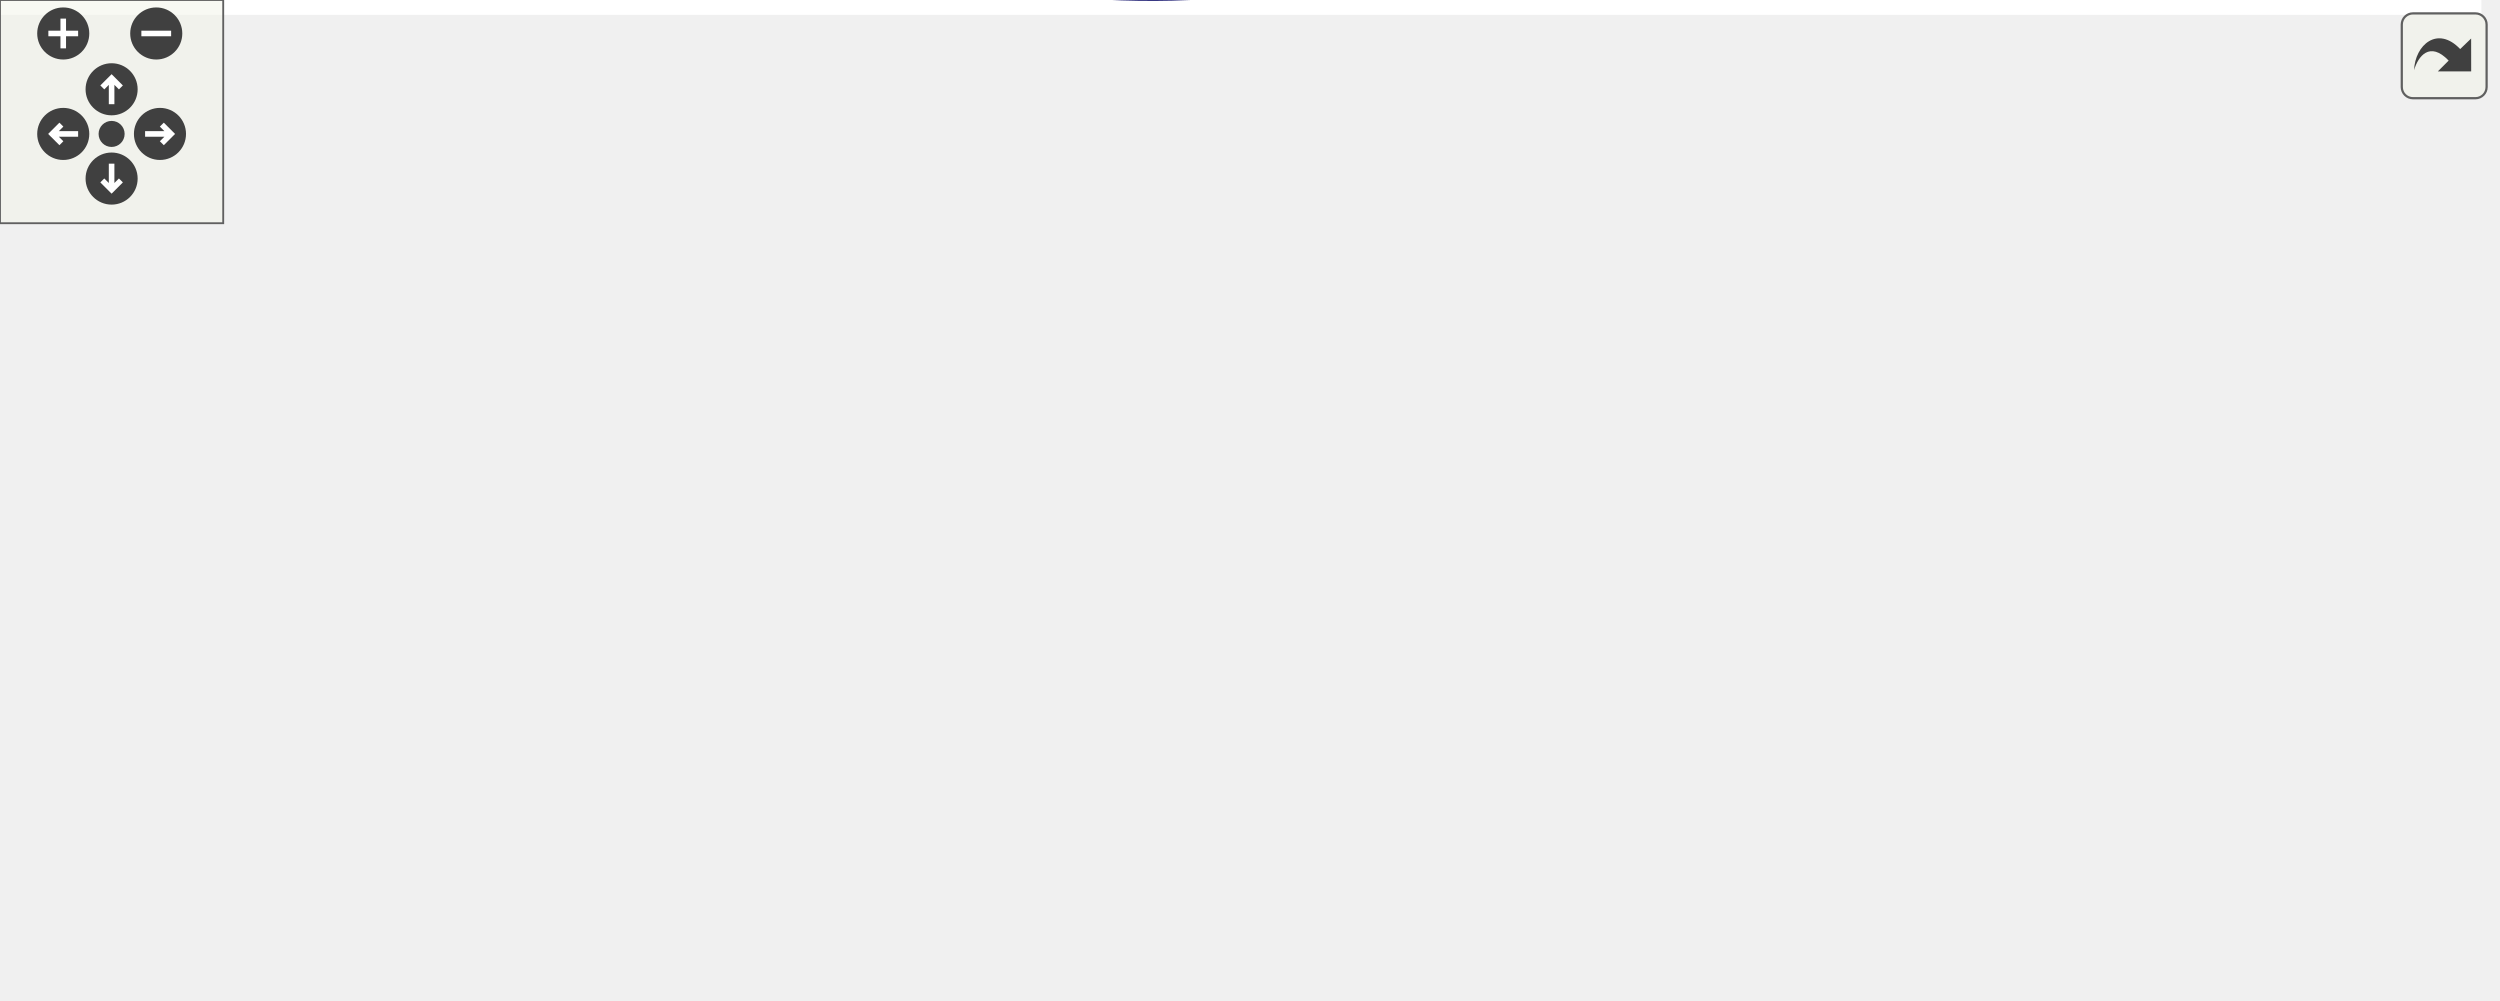
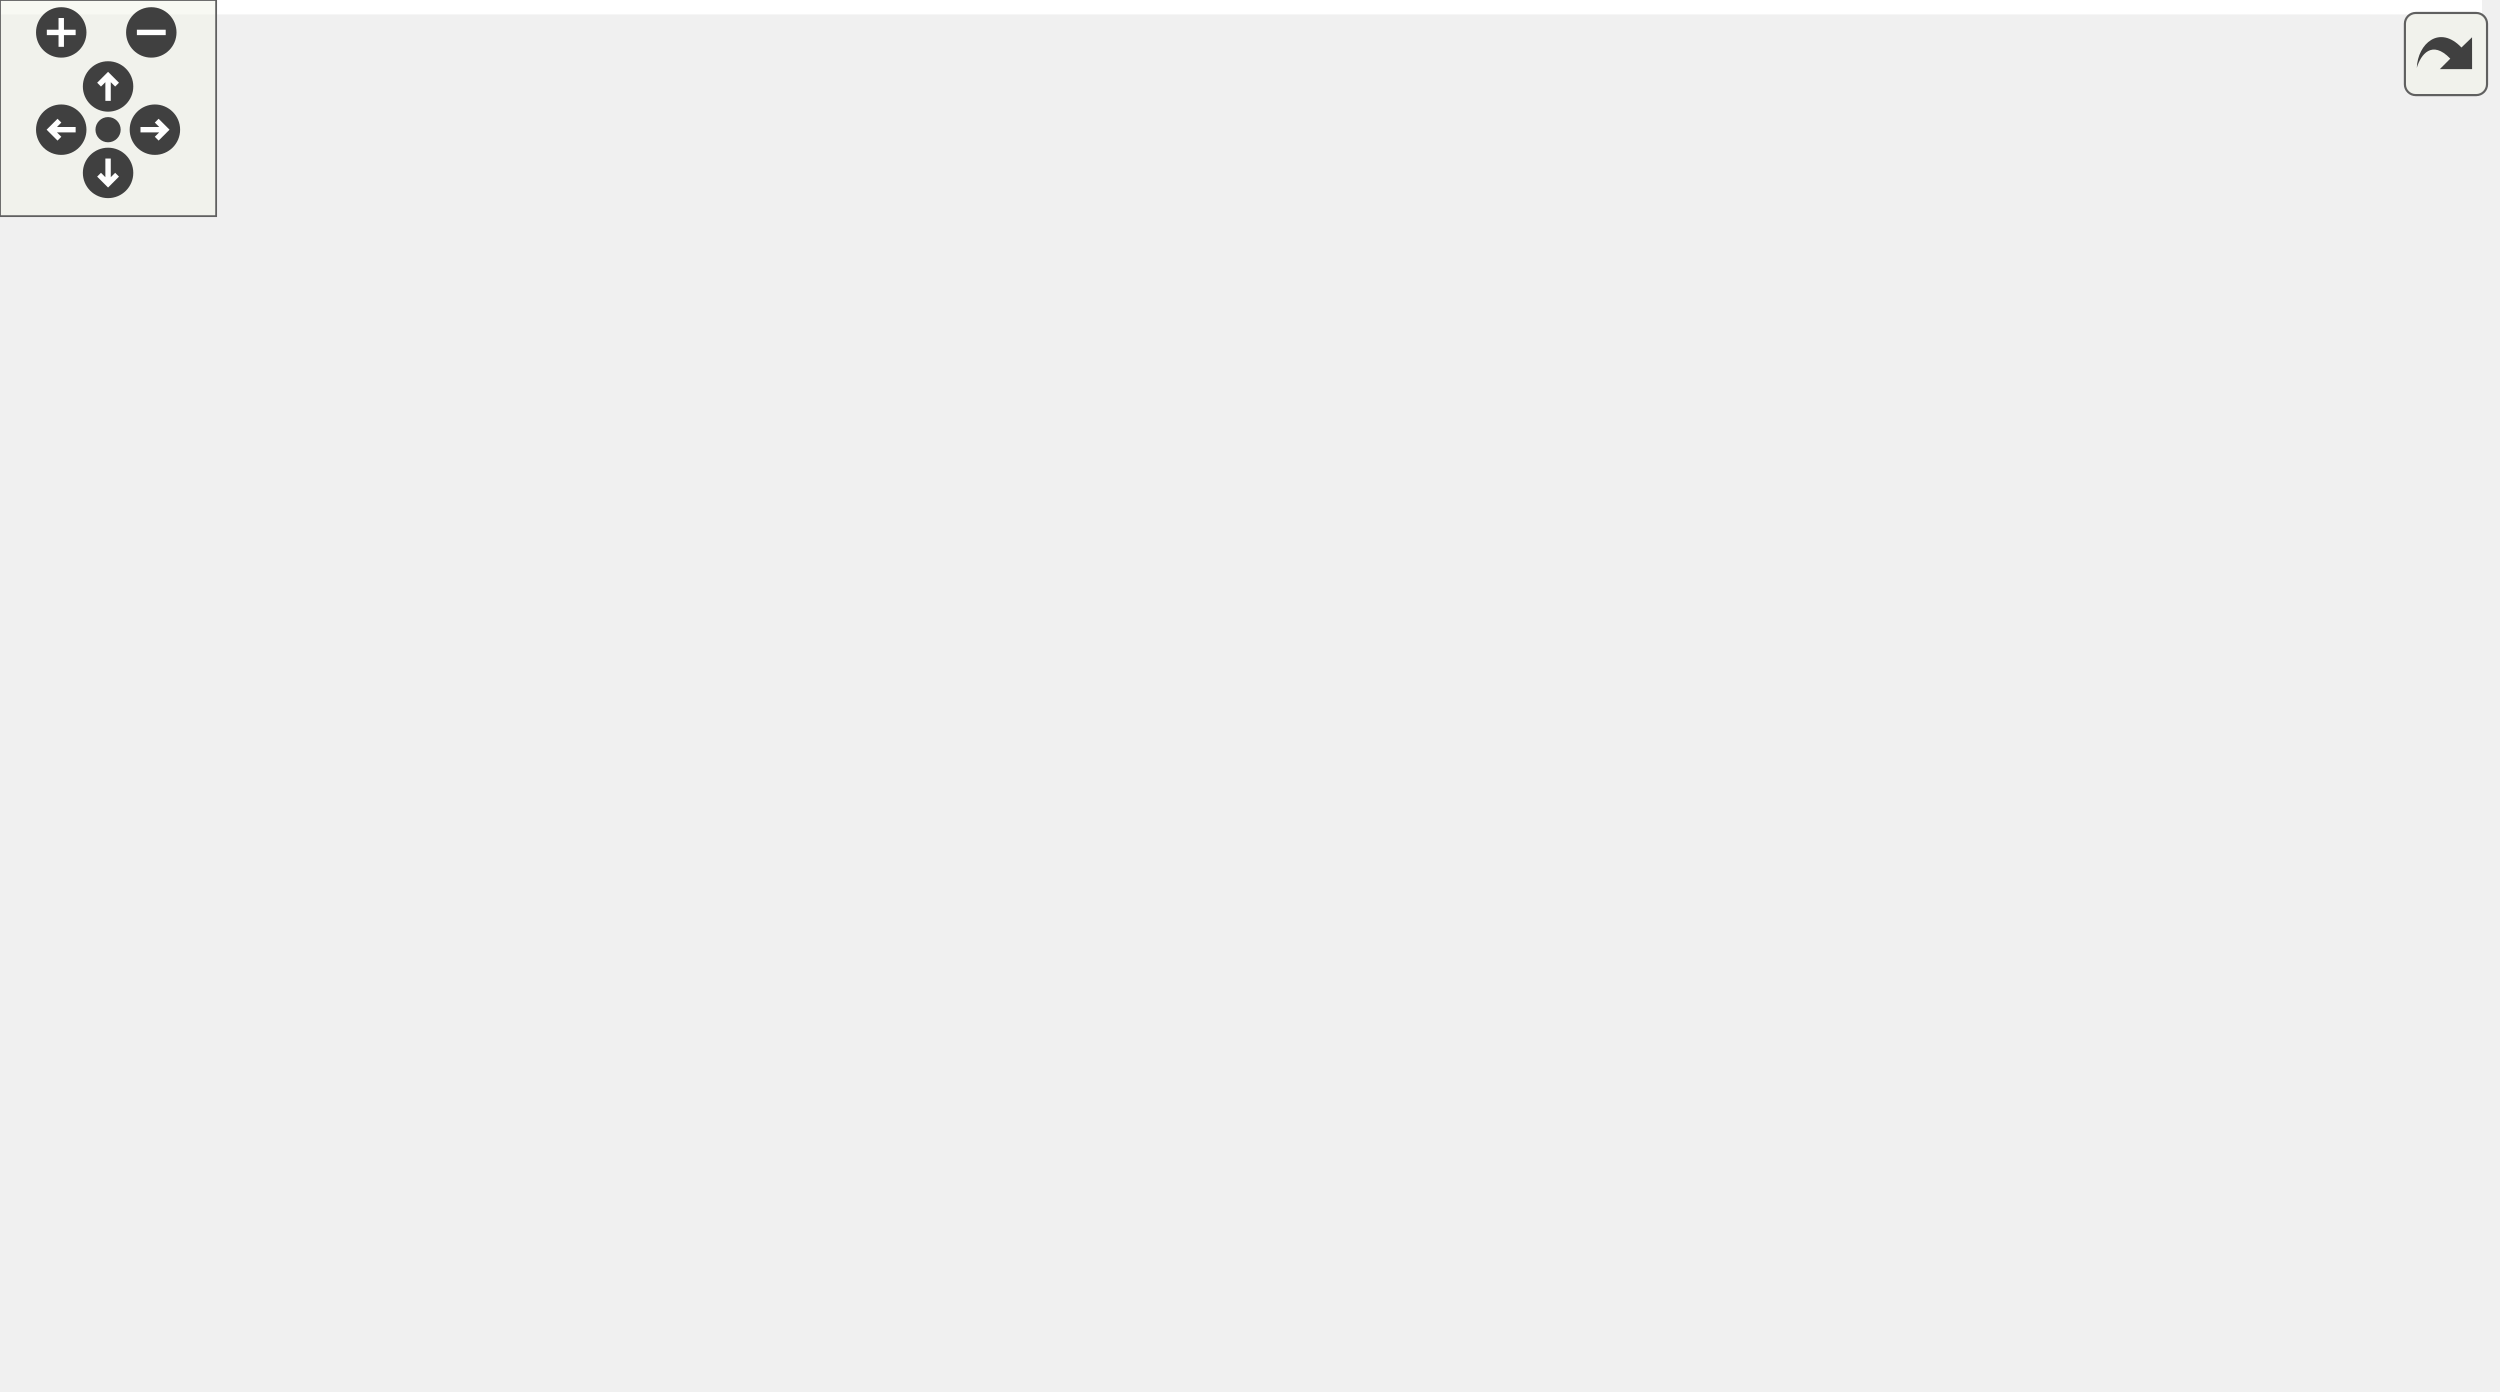
<svg xmlns="http://www.w3.org/2000/svg" xmlns:xlink="http://www.w3.org/1999/xlink" id="main" version="1.1" xml:space="preserve">
  <style type="text/css">
.edge:hover path { stroke: red; }
.edge:hover polygon { stroke: red; fill: red; }
</style>
  <defs>
    <circle id="rim" cx="0" cy="0" r="7" />
    <circle id="rim2" cx="0" cy="0" r="3.5" />
    <g id="zoomPlus">
      <use xlink:href="#rim" fill="#404040">
        <set attributeName="fill" to="#808080" begin="zoomplus.mouseover" end="zoomplus.mouseout" />
      </use>
      <path d="M-4,0h8M0,-4v8" fill="none" stroke="white" stroke-width="1.5" pointer-events="none" />
    </g>
    <g id="zoomMin">
      <use xlink:href="#rim" fill="#404040">
        <set attributeName="fill" to="#808080" begin="zoomminus.mouseover" end="zoomminus.mouseout" />
      </use>
      <path d="M-4,0h8" fill="none" stroke="white" stroke-width="1.5" pointer-events="none" />
    </g>
    <g id="dirArrow">
      <path fill="none" stroke="white" stroke-width="1.5" d="M0,-3.0v7 M-2.5,-0.5L0,-3.0L2.5,-0.5" />
    </g>
    <g id="resetDef">
      <use xlink:href="#rim2" fill="#404040">
        <set attributeName="fill" to="#808080" begin="reset.mouseover" end="reset.mouseout" />
      </use>
    </g>
  </defs>
  <svg id="graph" class="graph">
    <g id="viewport">
-       <polygon fill="white" stroke="transparent" points="-4,4 -4,-208.17 667,-208.17 667,4 -4,4" />
+       <polygon fill="white" stroke="transparent" points="-4,4 -4,-325.5 689,-325.5 689,4 -4,4" />
      <g id="node1" class="node">
        <g id="a_node1">
          <a xlink:title="Reads in nuclei that will be tracked and where the abundance will be stored in a separate file.">
-             <polygon fill="#bfbfbf" stroke="black" points="0,-103.17 0,-133.17 95,-133.17 95,-103.17 0,-103.17" />
-             <text text-anchor="start" x="8" y="-121.17" font-family="Helvetica,sans-Serif" font-size="10.00">readini::read_track</text>
-             <text text-anchor="middle" x="47.5" y="-110.17" font-family="Helvetica,sans-Serif" font-size="10.00">_nuclei</text>
+             <polygon fill="#bfbfbf" stroke="black" points="0,-170.5 0,-200.5 95,-200.5 95,-170.5 0,-170.5" />
+             <text text-anchor="start" x="8" y="-188.5" font-family="Helvetica,sans-Serif" font-size="10.00">readini::read_track</text>
+             <text text-anchor="middle" x="47.5" y="-177.5" font-family="Helvetica,sans-Serif" font-size="10.00">_nuclei</text>
          </a>
        </g>
      </g>
      <g id="node2" class="node">
        <g id="a_node2">
          <a xlink:href="namespacebenam__class.html#ad20c821347dd5f7c08dff59c98e69657" target="_top" xlink:title="Returns the index number of isotope 'name'.">
-             <polygon fill="white" stroke="black" points="131,-184.67 131,-203.67 239,-203.67 239,-184.67 131,-184.67" />
-             <text text-anchor="middle" x="185" y="-191.67" font-family="Helvetica,sans-Serif" font-size="10.00">benam_class::benam</text>
+             <polygon fill="white" stroke="black" points="134,-302 134,-321 242,-321 242,-302 134,-302" />
+             <text text-anchor="middle" x="188" y="-309" font-family="Helvetica,sans-Serif" font-size="10.00">benam_class::benam</text>
          </a>
        </g>
      </g>
      <g id="edge1" class="edge">
-         <path fill="none" stroke="midnightblue" d="M70.76,-133.38C87.09,-144.23 109.98,-158.86 131,-170.17 137.6,-173.73 144.84,-177.24 151.78,-180.43" />
-         <polygon fill="midnightblue" stroke="midnightblue" points="150.42,-183.66 160.97,-184.57 153.29,-177.28 150.42,-183.66" />
+         <path fill="none" stroke="midnightblue" d="M57.35,-200.59C70.8,-222.38 98.31,-262.76 131,-287.5 136.15,-291.4 142.02,-294.8 147.99,-297.72" />
+         <polygon fill="midnightblue" stroke="midnightblue" points="146.79,-301.02 157.34,-301.92 149.65,-294.63 146.79,-301.02" />
      </g>
      <g id="node3" class="node">
        <g id="a_node3">
          <a xlink:href="namespacefile__handling__class.html#a01ba26324d7662cc0fb2e0eb306cd3e2" target="_top" xlink:title="Close an external file.">
-             <polygon fill="white" stroke="black" points="275,-147.17 275,-177.17 373,-177.17 373,-147.17 275,-147.17" />
-             <text text-anchor="start" x="283" y="-165.17" font-family="Helvetica,sans-Serif" font-size="10.00">file_handling_class</text>
-             <text text-anchor="middle" x="324" y="-154.17" font-family="Helvetica,sans-Serif" font-size="10.00">::close_io_file</text>
+             <polygon fill="white" stroke="black" points="289,-214.5 289,-244.5 387,-244.5 387,-214.5 289,-214.5" />
+             <text text-anchor="start" x="297" y="-232.5" font-family="Helvetica,sans-Serif" font-size="10.00">file_handling_class</text>
+             <text text-anchor="middle" x="338" y="-221.5" font-family="Helvetica,sans-Serif" font-size="10.00">::close_io_file</text>
          </a>
        </g>
      </g>
      <g id="edge2" class="edge">
-         <path fill="none" stroke="midnightblue" d="M95.17,-126.2C106.86,-128.18 119.39,-130.28 131,-132.17 175.93,-139.5 226.84,-147.43 264.95,-153.31" />
-         <polygon fill="midnightblue" stroke="midnightblue" points="264.42,-156.77 274.84,-154.83 265.49,-149.85 264.42,-156.77" />
+         <path fill="none" stroke="midnightblue" d="M92.18,-200.53C104.6,-204.31 118.22,-208 131,-210.5 180.23,-220.13 237.06,-224.9 278.54,-227.26" />
+         <polygon fill="midnightblue" stroke="midnightblue" points="278.57,-230.77 288.74,-227.81 278.94,-223.78 278.57,-230.77" />
+       </g>
+       <g id="node4" class="node">
+         <g id="a_node4">
+           <a xlink:href="namespaceerror__msg__class.html#a7e065585cc806a5c264de1f088266498" target="_top" xlink:title="Converts a given integer to a string.">
+             <polygon fill="white" stroke="black" points="581,-214.5 581,-244.5 685,-244.5 685,-214.5 581,-214.5" />
+             <text text-anchor="start" x="589" y="-232.5" font-family="Helvetica,sans-Serif" font-size="10.00">error_msg_class::int</text>
+             <text text-anchor="middle" x="633" y="-221.5" font-family="Helvetica,sans-Serif" font-size="10.00">_to_str</text>
+           </a>
+         </g>
+       </g>
+       <g id="edge6" class="edge">
+         <path fill="none" stroke="midnightblue" d="M70.59,-200.69C86.65,-210.99 109.28,-224.05 131,-231.5 282.18,-283.35 474.44,-259.74 570.93,-242.28" />
+         <polygon fill="midnightblue" stroke="midnightblue" points="571.61,-245.71 580.81,-240.45 570.34,-238.83 571.61,-245.71" />
      </g>
      <g id="node5" class="node">
        <g id="a_node5">
          <a xlink:href="namespaceerror__msg__class.html#a2453d3b7cb363115c046840baa1dfb75" target="_top" xlink:title="Raise a exception with a given error message.">
-             <polygon fill="white" stroke="black" points="409,-84.17 409,-114.17 523,-114.17 523,-84.17 409,-84.17" />
-             <text text-anchor="start" x="417" y="-102.17" font-family="Helvetica,sans-Serif" font-size="10.00">error_msg_class::raise</text>
-             <text text-anchor="middle" x="466" y="-91.17" font-family="Helvetica,sans-Serif" font-size="10.00">_exception</text>
-           </a>
-         </g>
-       </g>
-       <g id="edge13" class="edge">
-         <path fill="none" stroke="midnightblue" d="M95.07,-116.05C169.11,-112.67 313.97,-106.06 398.79,-102.19" />
-         <polygon fill="midnightblue" stroke="midnightblue" points="398.99,-105.69 408.82,-101.74 398.67,-98.7 398.99,-105.69" />
+             <polygon fill="white" stroke="black" points="431,-148.5 431,-178.5 545,-178.5 545,-148.5 431,-148.5" />
+             <text text-anchor="start" x="439" y="-166.5" font-family="Helvetica,sans-Serif" font-size="10.00">error_msg_class::raise</text>
+             <text text-anchor="middle" x="488" y="-155.5" font-family="Helvetica,sans-Serif" font-size="10.00">_exception</text>
+           </a>
+         </g>
+       </g>
+       <g id="edge14" class="edge">
+         <path fill="none" stroke="midnightblue" d="M59.96,-170.43C74.35,-152.84 100.83,-124.63 131,-112.5 239.9,-68.73 282.12,-74.37 395,-106.5 419.54,-113.49 443.93,-129.1 461.42,-142.22" />
+         <polygon fill="midnightblue" stroke="midnightblue" points="459.38,-145.06 469.43,-148.41 463.66,-139.52 459.38,-145.06" />
      </g>
      <g id="node6" class="node">
        <g id="a_node6">
          <a xlink:href="namespacefile__handling__class.html#aab870caaf9cbaaf635d537708efbf793" target="_top" xlink:title="Same for reading (input file)">
-             <polygon fill="white" stroke="black" points="136,-59.17 136,-89.17 234,-89.17 234,-59.17 136,-59.17" />
-             <text text-anchor="start" x="144" y="-77.17" font-family="Helvetica,sans-Serif" font-size="10.00">file_handling_class</text>
-             <text text-anchor="middle" x="185" y="-66.17" font-family="Helvetica,sans-Serif" font-size="10.00">::open_infile</text>
-           </a>
-         </g>
-       </g>
-       <g id="edge6" class="edge">
-         <path fill="none" stroke="midnightblue" d="M94.75,-103.15C105.43,-99.69 116.89,-95.96 127.93,-92.38" />
-         <polygon fill="midnightblue" stroke="midnightblue" points="129.07,-95.69 137.5,-89.27 126.9,-89.03 129.07,-95.69" />
+             <polygon fill="white" stroke="black" points="139,-170.5 139,-200.5 237,-200.5 237,-170.5 139,-170.5" />
+             <text text-anchor="start" x="147" y="-188.5" font-family="Helvetica,sans-Serif" font-size="10.00">file_handling_class</text>
+             <text text-anchor="middle" x="188" y="-177.5" font-family="Helvetica,sans-Serif" font-size="10.00">::open_infile</text>
+           </a>
+         </g>
+       </g>
+       <g id="edge7" class="edge">
+         <path fill="none" stroke="midnightblue" d="M95,-185.5C105.83,-185.5 117.5,-185.5 128.76,-185.5" />
+         <polygon fill="midnightblue" stroke="midnightblue" points="128.96,-189 138.96,-185.5 128.96,-182 128.96,-189" />
      </g>
      <g id="node8" class="node">
        <g id="a_node8">
          <a xlink:href="namespacefile__handling__class.html#aeddf55e8478d6220dc04310665427c3a" target="_top" xlink:title="Shorthand for opening a new file for writing (output file)">
-             <polygon fill="white" stroke="black" points="136,-10.17 136,-40.17 234,-40.17 234,-10.17 136,-10.17" />
-             <text text-anchor="start" x="144" y="-28.17" font-family="Helvetica,sans-Serif" font-size="10.00">file_handling_class</text>
-             <text text-anchor="middle" x="185" y="-17.17" font-family="Helvetica,sans-Serif" font-size="10.00">::open_outfile</text>
-           </a>
-         </g>
+             <polygon fill="white" stroke="black" points="139,-121.5 139,-151.5 237,-151.5 237,-121.5 139,-121.5" />
+             <text text-anchor="start" x="147" y="-139.5" font-family="Helvetica,sans-Serif" font-size="10.00">file_handling_class</text>
+             <text text-anchor="middle" x="188" y="-128.5" font-family="Helvetica,sans-Serif" font-size="10.00">::open_outfile</text>
+           </a>
+         </g>
+       </g>
+       <g id="edge11" class="edge">
+         <path fill="none" stroke="midnightblue" d="M91.18,-170.4C104.88,-165.55 120.2,-160.13 134.51,-155.07" />
+         <polygon fill="midnightblue" stroke="midnightblue" points="135.96,-158.27 144.22,-151.64 133.62,-151.67 135.96,-158.27" />
+       </g>
+       <g id="node9" class="node">
+         <g id="a_node9">
+           <a xlink:href="namespaceerror__msg__class.html#a339dd5b38c125b6a04653762c94a91f2" target="_top" xlink:title="Write data to the standard output (usually OUT)">
+             <polygon fill="white" stroke="black" points="131,-0.5 131,-30.5 245,-30.5 245,-0.5 131,-0.5" />
+             <text text-anchor="start" x="139" y="-18.5" font-family="Helvetica,sans-Serif" font-size="10.00">error_msg_class::write</text>
+             <text text-anchor="middle" x="188" y="-7.5" font-family="Helvetica,sans-Serif" font-size="10.00">_data_to_std_out</text>
+           </a>
+         </g>
+       </g>
+       <g id="edge15" class="edge">
+         <path fill="none" stroke="midnightblue" d="M54.24,-170.22C65.34,-142.38 92.13,-82.82 131,-45.5 134.68,-41.96 138.87,-38.72 143.25,-35.79" />
+         <polygon fill="midnightblue" stroke="midnightblue" points="145.14,-38.73 151.84,-30.53 141.49,-32.76 145.14,-38.73" />
+       </g>
+       <g id="edge3" class="edge">
+         <path fill="none" stroke="midnightblue" d="M387.05,-229.5C437.23,-229.5 516.09,-229.5 570.72,-229.5" />
+         <polygon fill="midnightblue" stroke="midnightblue" points="570.96,-233 580.96,-229.5 570.96,-226 570.96,-233" />
+       </g>
+       <g id="edge4" class="edge">
+         <path fill="none" stroke="midnightblue" d="M372.95,-214.36C394.01,-204.97 421.26,-192.82 443.84,-182.75" />
+         <polygon fill="midnightblue" stroke="midnightblue" points="445.5,-185.84 453.2,-178.57 442.65,-179.45 445.5,-185.84" />
+       </g>
+       <g id="edge5" class="edge">
+         <path fill="none" stroke="midnightblue" d="M521.81,-178.64C542.06,-187.99 568.25,-200.08 590.01,-210.12" />
+         <polygon fill="midnightblue" stroke="midnightblue" points="588.8,-213.42 599.35,-214.43 591.73,-207.06 588.8,-213.42" />
      </g>
      <g id="edge10" class="edge">
-         <path fill="none" stroke="midnightblue" d="M64.32,-103.09C80.29,-88.38 106.08,-65.98 131,-50.17 133.79,-48.4 136.73,-46.68 139.73,-45.02" />
-         <polygon fill="midnightblue" stroke="midnightblue" points="141.61,-47.99 148.84,-40.24 138.36,-41.79 141.61,-47.99" />
-       </g>
-       <g id="node4" class="node">
-         <g id="a_node4">
-           <a xlink:href="namespaceerror__msg__class.html#a7e065585cc806a5c264de1f088266498" target="_top" xlink:title="Converts a given integer to a string.">
-             <polygon fill="white" stroke="black" points="559,-106.17 559,-136.17 663,-136.17 663,-106.17 559,-106.17" />
-             <text text-anchor="start" x="567" y="-124.17" font-family="Helvetica,sans-Serif" font-size="10.00">error_msg_class::int</text>
-             <text text-anchor="middle" x="611" y="-113.17" font-family="Helvetica,sans-Serif" font-size="10.00">_to_str</text>
-           </a>
-         </g>
-       </g>
-       <g id="edge3" class="edge">
-         <path fill="none" stroke="midnightblue" d="M373.02,-155.27C421.36,-148.31 496.09,-137.56 548.68,-130" />
-         <polygon fill="midnightblue" stroke="midnightblue" points="549.49,-133.41 558.89,-128.53 548.49,-126.49 549.49,-133.41" />
-       </g>
-       <g id="edge4" class="edge">
-         <path fill="none" stroke="midnightblue" d="M358.53,-147.08C377.53,-138.54 401.49,-127.75 421.88,-118.58" />
-         <polygon fill="midnightblue" stroke="midnightblue" points="423.57,-121.65 431.25,-114.36 420.7,-115.27 423.57,-121.65" />
-       </g>
-       <g id="edge5" class="edge">
-         <path fill="none" stroke="midnightblue" d="M523.11,-107.81C531.54,-109.1 540.28,-110.45 548.81,-111.76" />
-         <polygon fill="midnightblue" stroke="midnightblue" points="548.3,-115.22 558.71,-113.28 549.36,-108.3 548.3,-115.22" />
-       </g>
-       <g id="edge9" class="edge">
-         <path fill="none" stroke="midnightblue" d="M234.28,-78.5C279.66,-82.57 347.97,-88.69 398.49,-93.21" />
-         <polygon fill="midnightblue" stroke="midnightblue" points="398.4,-96.72 408.67,-94.13 399.02,-89.75 398.4,-96.72" />
+         <path fill="none" stroke="midnightblue" d="M237.21,-181.94C287.07,-178.26 365.27,-172.49 420.88,-168.38" />
+         <polygon fill="midnightblue" stroke="midnightblue" points="421.27,-171.86 430.99,-167.64 420.76,-164.88 421.27,-171.86" />
      </g>
      <g id="node7" class="node">
        <g id="a_node7">
          <a xlink:href="namespacefile__handling__class.html#af02196bd5eaf70ecd5ab4cc650094d5e" target="_top" xlink:title="Finds the next unused unit number.">
-             <polygon fill="white" stroke="black" points="275,-21.17 275,-51.17 373,-51.17 373,-21.17 275,-21.17" />
-             <text text-anchor="start" x="283" y="-39.17" font-family="Helvetica,sans-Serif" font-size="10.00">file_handling_class</text>
-             <text text-anchor="middle" x="324" y="-28.17" font-family="Helvetica,sans-Serif" font-size="10.00">::get_next_io_unit</text>
-           </a>
-         </g>
-       </g>
-       <g id="edge7" class="edge">
-         <path fill="none" stroke="midnightblue" d="M234.3,-60.78C244.23,-58.02 254.77,-55.1 265,-52.26" />
-         <polygon fill="midnightblue" stroke="midnightblue" points="265.97,-55.62 274.67,-49.58 264.1,-48.88 265.97,-55.62" />
+             <polygon fill="white" stroke="black" points="289,-126.5 289,-156.5 387,-156.5 387,-126.5 289,-126.5" />
+             <text text-anchor="start" x="297" y="-144.5" font-family="Helvetica,sans-Serif" font-size="10.00">file_handling_class</text>
+             <text text-anchor="middle" x="338" y="-133.5" font-family="Helvetica,sans-Serif" font-size="10.00">::get_next_io_unit</text>
+           </a>
+         </g>
      </g>
      <g id="edge8" class="edge">
-         <path fill="none" stroke="midnightblue" d="M358.53,-51.26C377.53,-59.81 401.49,-70.6 421.88,-79.77" />
-         <polygon fill="midnightblue" stroke="midnightblue" points="420.7,-83.08 431.25,-83.99 423.57,-76.69 420.7,-83.08" />
+         <path fill="none" stroke="midnightblue" d="M237.05,-171.21C250.43,-167.24 265.11,-162.87 278.99,-158.74" />
+         <polygon fill="midnightblue" stroke="midnightblue" points="280.35,-161.99 288.94,-155.79 278.35,-155.28 280.35,-161.99" />
+       </g>
+       <g id="edge9" class="edge">
+         <path fill="none" stroke="midnightblue" d="M387.05,-148.64C397.89,-150.25 409.57,-151.99 421,-153.69" />
+         <polygon fill="midnightblue" stroke="midnightblue" points="420.55,-157.16 430.95,-155.17 421.58,-150.24 420.55,-157.16" />
+       </g>
+       <g id="edge13" class="edge">
+         <path fill="none" stroke="midnightblue" d="M237.06,-123.43C279.21,-114.01 341.87,-104.96 395,-117.5 416.26,-122.52 438.21,-133.25 455.34,-143.08" />
+         <polygon fill="midnightblue" stroke="midnightblue" points="453.94,-146.32 464.32,-148.41 457.51,-140.3 453.94,-146.32" />
      </g>
      <g id="edge12" class="edge">
-         <path fill="none" stroke="midnightblue" d="M234.28,-10.12C273.14,-0.66 328.43,6.71 373,-11.17 405.27,-24.12 432.62,-54.39 448.92,-75.8" />
-         <polygon fill="midnightblue" stroke="midnightblue" points="446.26,-78.1 455,-84.08 451.9,-73.95 446.26,-78.1" />
-       </g>
-       <g id="edge11" class="edge">
-         <path fill="none" stroke="midnightblue" d="M234.3,-29.05C244.12,-29.84 254.55,-30.68 264.68,-31.49" />
-         <polygon fill="midnightblue" stroke="midnightblue" points="264.43,-34.98 274.67,-32.29 264.99,-28 264.43,-34.98" />
+         <path fill="none" stroke="midnightblue" d="M237.05,-138.12C250.3,-138.57 264.82,-139.06 278.59,-139.53" />
+         <polygon fill="midnightblue" stroke="midnightblue" points="278.82,-143.04 288.94,-139.88 279.06,-136.04 278.82,-143.04" />
+       </g>
+       <g id="node10" class="node">
+         <g id="a_node10">
+           <a xlink:href="namespaceerror__msg__class.html#af62b9a0c5997255e792b9ebd7322a6a3" target="_top" xlink:title="Write the header of the standard output (usually OUT)">
+             <polygon fill="white" stroke="black" points="281,-0.5 281,-30.5 395,-30.5 395,-0.5 281,-0.5" />
+             <text text-anchor="start" x="289" y="-18.5" font-family="Helvetica,sans-Serif" font-size="10.00">error_msg_class::write</text>
+             <text text-anchor="middle" x="338" y="-7.5" font-family="Helvetica,sans-Serif" font-size="10.00">_header</text>
+           </a>
+         </g>
+       </g>
+       <g id="edge16" class="edge">
+         <path fill="none" stroke="midnightblue" d="M245.37,-8.92C253.62,-8.76 262.18,-8.71 270.6,-8.78" />
+         <polygon fill="midnightblue" stroke="midnightblue" points="270.73,-12.28 280.78,-8.93 270.83,-5.28 270.73,-12.28" />
+       </g>
+       <g id="edge17" class="edge">
+         <path fill="none" stroke="midnightblue" d="M280.78,-22.07C272.54,-22.24 263.98,-22.29 255.56,-22.22" />
+         <polygon fill="midnightblue" stroke="midnightblue" points="255.42,-18.72 245.37,-22.08 255.32,-25.72 255.42,-18.72" />
      </g>
    </g>
  </svg>
  <g id="navigator" transform="translate(0 0)" fill="#404254">
    <rect fill="#f2f5e9" fill-opacity="0.5" stroke="#606060" stroke-width=".5" x="0" y="0" width="60" height="60" />
    <use id="zoomplus" xlink:href="#zoomPlus" x="17" y="9" />
    <use id="zoomminus" xlink:href="#zoomMin" x="42" y="9" />
    <use id="reset" xlink:href="#resetDef" x="30" y="36" />
    <g id="arrowUp" xlink:href="#dirArrow" transform="translate(30 24)">
      <use xlink:href="#rim" fill="#404040">
        <set attributeName="fill" to="#808080" begin="arrowUp.mouseover" end="arrowUp.mouseout" />
      </use>
      <path fill="none" stroke="white" stroke-width="1.5" d="M0,-3.0v7 M-2.5,-0.5L0,-3.0L2.5,-0.5" />
    </g>
    <g id="arrowRight" xlink:href="#dirArrow" transform="rotate(90) translate(36 -43)">
      <use xlink:href="#rim" fill="#404040">
        <set attributeName="fill" to="#808080" begin="arrowRight.mouseover" end="arrowRight.mouseout" />
      </use>
      <path fill="none" stroke="white" stroke-width="1.5" d="M0,-3.0v7 M-2.5,-0.5L0,-3.0L2.5,-0.5" />
    </g>
    <g id="arrowDown" xlink:href="#dirArrow" transform="rotate(180) translate(-30 -48)">
      <use xlink:href="#rim" fill="#404040">
        <set attributeName="fill" to="#808080" begin="arrowDown.mouseover" end="arrowDown.mouseout" />
      </use>
      <path fill="none" stroke="white" stroke-width="1.5" d="M0,-3.0v7 M-2.5,-0.5L0,-3.0L2.5,-0.5" />
    </g>
    <g id="arrowLeft" xlink:href="#dirArrow" transform="rotate(270) translate(-36 17)">
      <use xlink:href="#rim" fill="#404040">
        <set attributeName="fill" to="#808080" begin="arrowLeft.mouseover" end="arrowLeft.mouseout" />
      </use>
      <path fill="none" stroke="white" stroke-width="1.5" d="M0,-3.0v7 M-2.5,-0.5L0,-3.0L2.5,-0.5" />
    </g>
  </g>
  <svg viewBox="0 0 15 15" width="100%" height="30px" preserveAspectRatio="xMaxYMin meet">
    <g id="arrow_out" transform="scale(0.3 0.3)">
      <a xlink:href="namespacereadini_aab3cbd8d739c6ab3c83677fa2b4ced04_cgraph_org.svg" target="_base">
        <rect id="button" ry="5" rx="5" y="6" x="6" height="38" width="38" fill="#f2f5e9" fill-opacity="0.5" stroke="#606060" stroke-width="1.0" />
        <path id="arrow" d="M 11.5,31.437 C 11.94,20.098 22.043,11.323 32.159,21.979 L 37.069,17.246 C 37.069,17.246 37.088,32 37.088,32 L 22.16,31.978 C 22.16,31.978 26.998,27.14 26.998,27.14 C 18.529,18.264 13.292,25.23 11.5,31.437 z" style="fill:#404040;" />
      </a>
    </g>
  </svg>
</svg>
